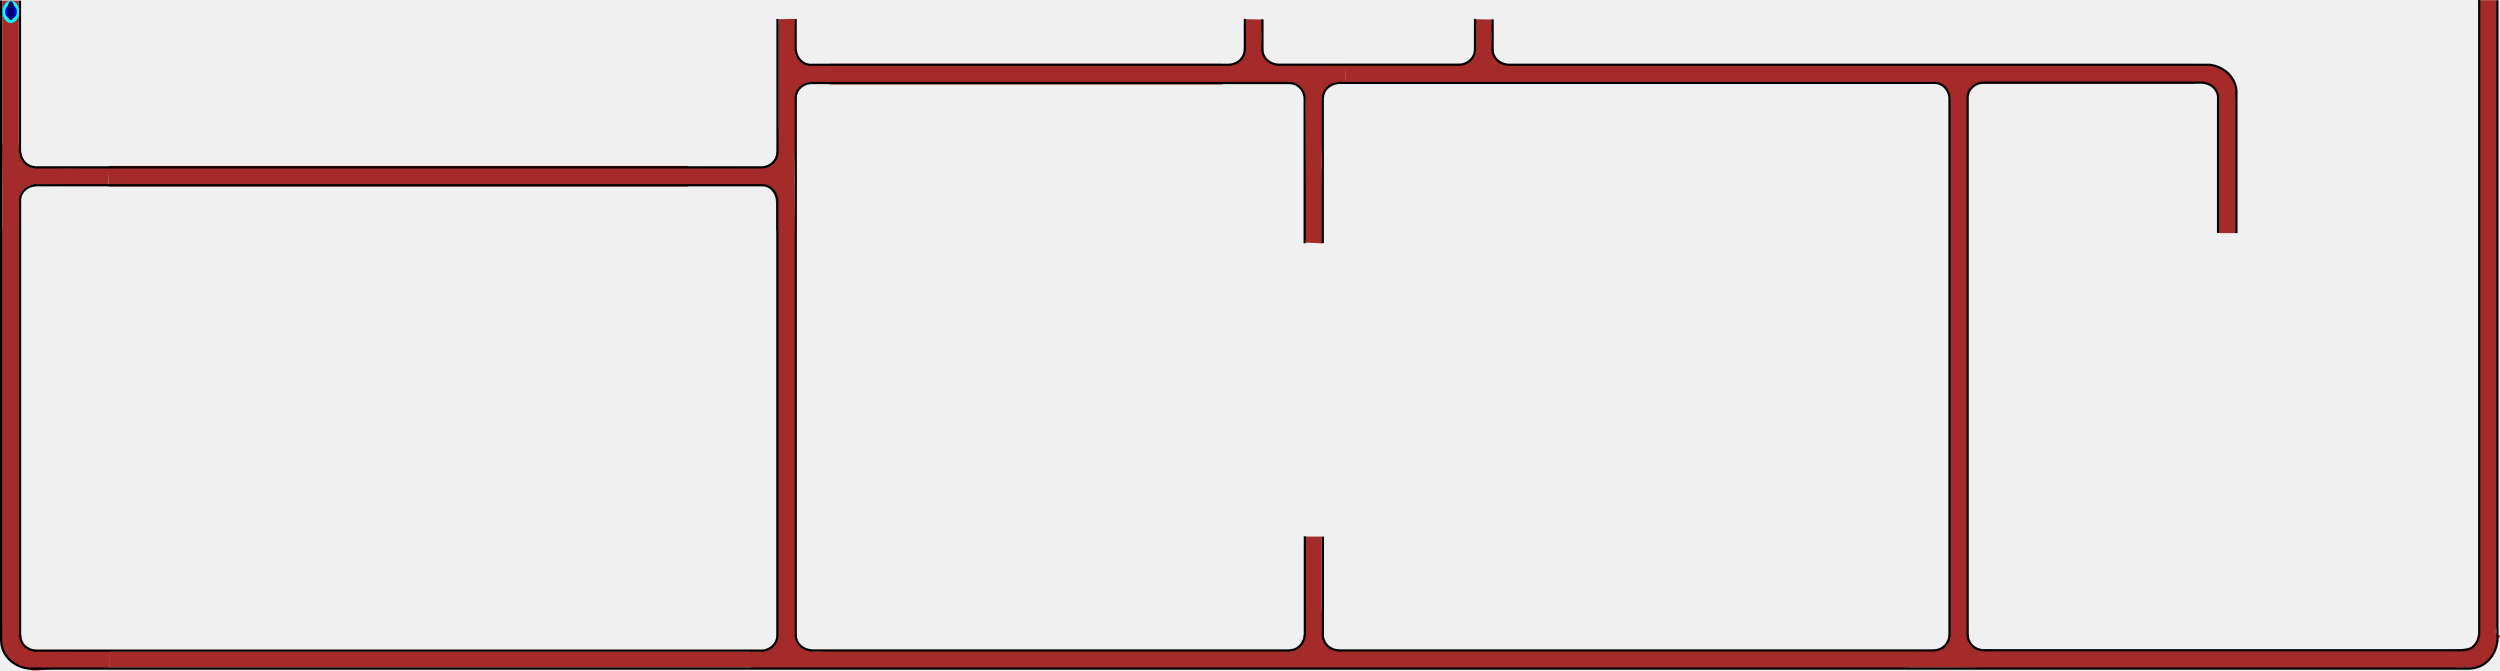
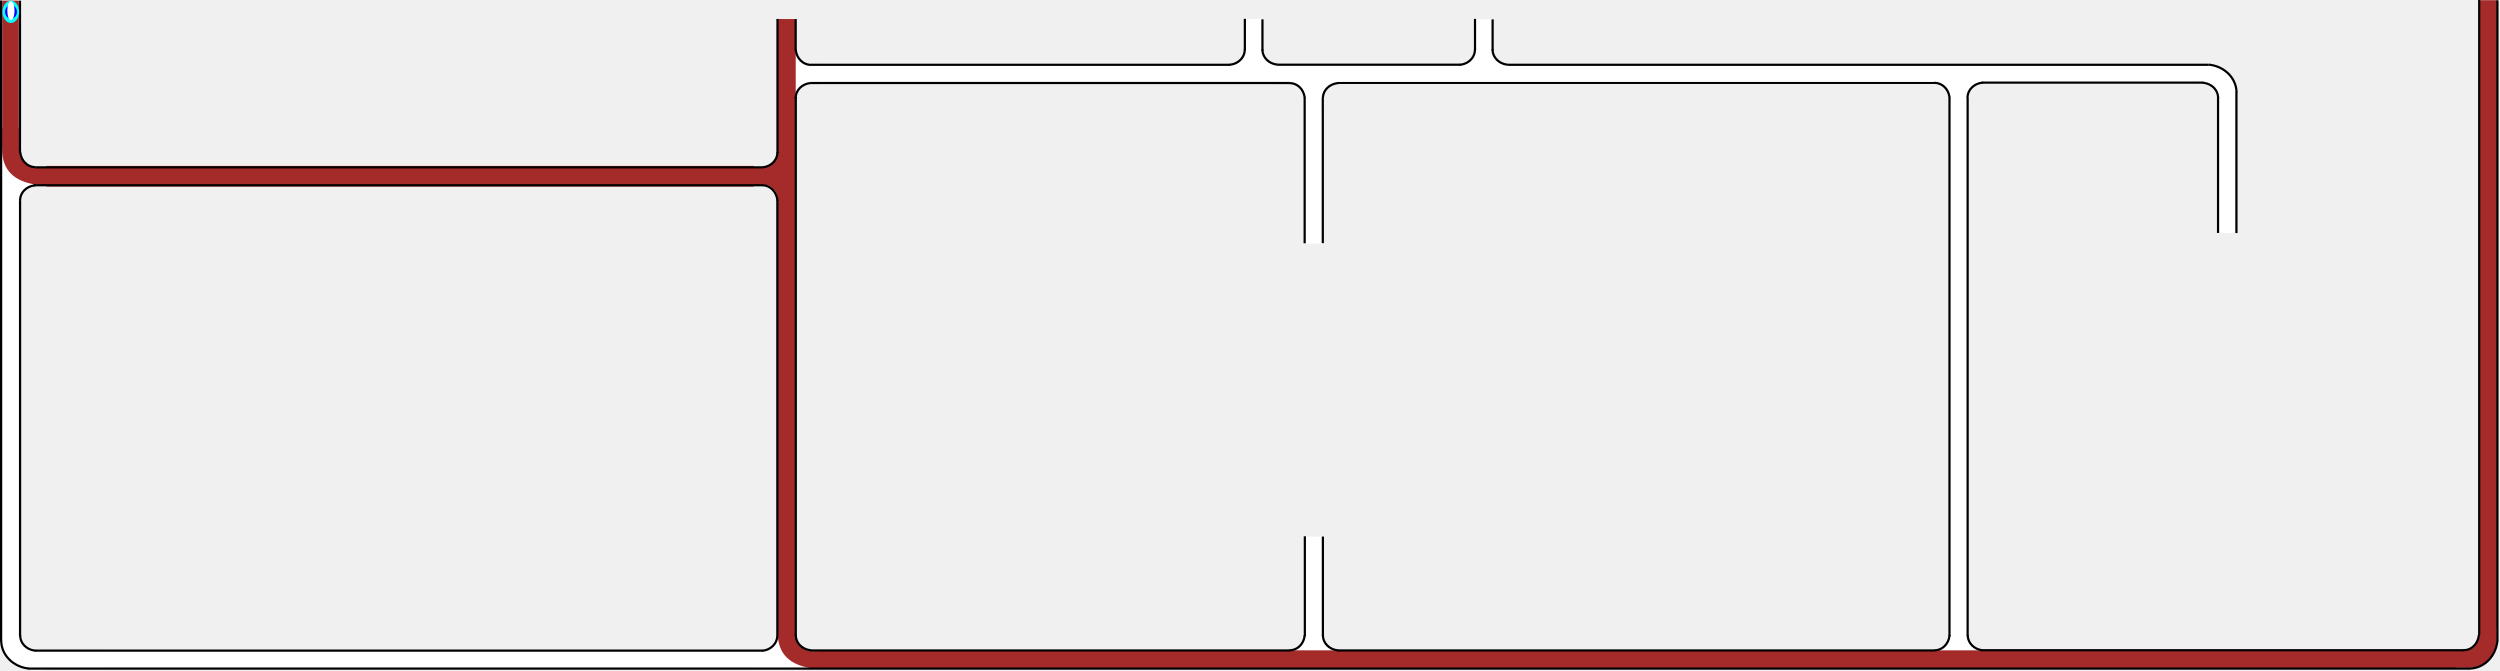
<svg xmlns="http://www.w3.org/2000/svg" xmlns:xlink="http://www.w3.org/1999/xlink" width="892.503" height="239.338" xml:lang="fr" viewBox="0 0 892.503 239.338" preserveAspectRatio="xMidYMid" version="1.1" id="svg1">
  <defs id="defs1">
    <clipPath clipPathUnits="userSpaceOnUse" id="clipPath6">
      <path id="path7" style="fill:#ff0000;fill-opacity:1;fill-rule:nonzero;stroke:none" d="M 3.805,0.008 V 38.086 c 0.004,-2.38e-4 0.008,9.8e-5 0.012,0 V 0.008 Z" />
    </clipPath>
  </defs>
-   <g id="g2-6" transform="translate(-9.1021809e-6,0.05148994)">
-     <path id="rect1-5-2-6-65-0-0" style="display:inline;fill:#a52a2a;fill-opacity:1;stroke-width:4.617;stroke-linejoin:round;stroke-dasharray:none;paint-order:stroke fill markers" d="m 792.202,35.318 h 5.956 v 47.841 h -5.956 z" />
+   <g id="g2-0" transform="translate(-9.1021809e-6,0.05148994)">
+     <path id="use1-7-5-1-2-3" style="display:inline;fill:#ffffff;fill-opacity:1;stroke-width:0.827;stroke-linejoin:round;paint-order:stroke fill markers" d="m 276.013,230.614 c -0.725,0.736 -1.771,1.345 -2.368,1.485 -0.712,0.166 -2.3,0.194 -3.02,0.325 -1.209,0.22 -3.099,-0.026 -3.099,-0.026 l 0.113,2.859 -0.275,3.245 16.023,-0.126 14.715,-0.016 0.032,-2.981 0.103,-2.884 c -2.037,-0.515 -6.74,-0.031 -9.386,-0.176 -0.327,-0.018 -1.897,-0.598 -2.189,-0.747 -0.282,-0.144 -1.133,-0.551 -1.385,-0.764 -0.31,-0.261 -0.951,-2.071 -1.206,-2.454 -0.299,-0.45 -0.264,-4.371 -0.294,-5.051 -5.132,0.061 -6.359,-0.459 -6.392,0.165 -0.146,2.773 -0.108,4.33 -0.136,4.878 -0.029,0.568 -0.151,1.164 -1.237,2.267 z" />
+     <path id="use1-7-5-1-2-7" style="display:inline;fill:#ffffff;fill-opacity:1;stroke-width:0.827;stroke-linejoin:round;paint-order:stroke fill markers" d="m 464.288,230.524 c -0.725,0.736 -1.771,1.345 -2.368,1.485 -0.712,0.166 -2.3,0.194 -3.02,0.325 -1.209,0.22 -3.099,-0.026 -3.099,-0.026 l 0.113,2.859 -0.275,3.245 16.023,-0.126 14.715,-0.016 0.032,-2.981 0.103,-2.884 c -2.037,-0.515 -6.74,-0.031 -9.386,-0.176 -0.327,-0.018 -1.897,-0.598 -2.189,-0.747 -0.282,-0.144 -1.133,-0.551 -1.385,-0.764 -0.31,-0.261 -0.951,-2.071 -1.206,-2.454 -0.299,-0.45 -0.264,-4.371 -0.294,-5.051 -5.132,0.061 -6.359,-0.459 -6.392,0.165 -0.146,2.773 -0.108,4.33 -0.136,4.878 -0.029,0.568 -0.151,1.164 -1.237,2.267 z" />
+     <path id="use1-7-3-8" style="display:inline;fill:#ffffff;stroke-width:0.827;stroke-linejoin:round;paint-order:stroke fill markers;fill-opacity:1" d="m 702.578,221.497 c -0.578,8.686 0.706,-3.937 -0.068,4.706 l 0.401,2.084 1.04,1.622 1.695,1.369 2.252,0.551 4.017,0.156 -0.113,2.859 0.206,3.618 -16.031,-0.173 -14.677,0.028 0.006,-3.35 -0.103,-2.884 c 2.042,-0.489 7.147,0.448 9.702,-0.268 0.316,-0.088 2.104,-0.7 2.395,-0.849 0.282,-0.144 1.277,-0.947 1.529,-1.16 0.31,-0.261 0.656,-1.194 0.91,-1.578 0.299,-0.45 0.12,-1.281 0.327,-1.93 -0.062,-8.553 0.042,3.754 -0.064,-4.799 l 0.042,-3.308 6.474,-0.072 z" />
+     <path id="rect1-5-2-6-6-3-8-4-9-9" style="display:inline;fill:#a52a2a;fill-opacity:1;stroke-width:16.985;stroke-linejoin:round;stroke-dasharray:none;paint-order:stroke fill markers" d="m 292.318,238.717 v -6.597 h 584.445 v 6.597 z" />
+     <path id="use1-7-3-8-6-6-2-5" style="display:inline;fill:#a52a2a;stroke-width:0.823;stroke-linejoin:round;paint-order:stroke fill markers" d="m 879.117,231.932 2.229,-0.171 c 2.43,-0.187 3.893,-3.456 3.881,-5.704 l -0.021,-3.836 c 4.945,0.194 6.713,-0.264 6.45,0.183 -0.358,0.611 -0.364,1.888 -0.286,3.61 0.34,7.562 -3.277,12.78 -11.655,12.34 -1.445,-0.076 -4.213,0.031 -8.61,-0.025 l 0.017,-6.135 c 0.145,-0.002 6.634,-0.163 7.966,-0.045 z" />
+     <path id="rect1-5-2-6-65-0-8" style="display:inline;fill:#ffffff;fill-opacity:1;stroke-width:4.453;stroke-linejoin:round;stroke-dasharray:none;paint-order:stroke fill markers" d="m 472.338,86.903 h -6.331 V 45.037 h 6.331 z" />
+     <path id="use1-7-5-7-1" style="display:inline;fill:#ffffff;fill-opacity:1;stroke-width:0.837;stroke-linejoin:round;paint-order:stroke fill markers" d="m 465.374,33.221 c 0,0 -0.782,-1.156 -1.24,-1.682 -0.394,-0.453 -0.783,-0.934 -1.292,-1.26 -0.625,-0.401 -1.349,-0.677 -2.085,-0.808 -1.236,-0.22 -3.768,0.066 -3.768,0.066 l 0.116,-2.859 -0.211,-3.618 16.389,0.173 15.005,-0.028 -0.006,3.35 0.105,2.884 c -2.087,0.489 -8.372,-0.465 -10.984,0.251 -0.323,0.088 -1.729,0.193 -2.027,0.342 -0.288,0.144 -1.285,1.029 -1.543,1.242 -0.316,0.261 -0.738,1.007 -0.999,1.39 -0.306,0.45 -0.742,0.976 -0.772,1.656 -1.787,39.803 -2.044,-50.93 -0.027,11.4 l -6.285,0.103 c 0.88,-6.896 0.565,7.913 0.108,-11.205 -0.056,-2.328 0.082,-0.631 -0.484,-1.398 z" />
+     <path id="rect1-5-2-6-65" style="display:inline;fill:#ffffff;fill-opacity:1;stroke-width:9.458;stroke-linejoin:round;stroke-dasharray:none;paint-order:stroke fill markers" d="m 454.45,22.722 v 7.385 H 292.551 v -7.385 z" />
+     <path id="use1-7-5-7" style="display:inline;fill:#ffffff;stroke-width:0.827;stroke-linejoin:round;paint-order:stroke fill markers;fill-opacity:1" d="m 444.076,19.399 c 0,0 -0.765,1.156 -1.213,1.682 -0.386,0.453 -0.766,0.934 -1.264,1.26 -0.611,0.401 -1.32,0.677 -2.039,0.808 -1.209,0.22 -3.685,-0.066 -3.685,-0.066 l 0.113,2.859 -0.206,3.618 16.031,-0.173 14.677,0.028 -0.006,-3.35 0.103,-2.884 c -2.042,-0.489 -8.189,0.465 -10.744,-0.251 -0.316,-0.088 -1.691,-0.193 -1.983,-0.342 -0.282,-0.144 -1.257,-1.029 -1.51,-1.242 -0.31,-0.261 -0.722,-1.007 -0.977,-1.39 -0.299,-0.45 -0.725,-0.976 -0.755,-1.656 -1.748,-39.803 -1.999,50.93 -0.026,-11.4 l -6.148,-0.103 c 0.861,6.896 0.553,-7.913 0.105,11.205 -0.054,2.328 0.08,0.631 -0.473,1.398 z" />
+     <path id="rect1-5-2-6-65-0-8-3" style="display:inline;fill:#ffffff;fill-opacity:1;stroke-width:1.314;stroke-linejoin:round;stroke-dasharray:none;paint-order:stroke fill markers" d="M 450.727,10.389 H 444.396 V 6.744 h 6.331 z" />
+     <path id="use1-7-5-1-2" style="display:inline;fill:#a52a2a;stroke-width:0.827;stroke-linejoin:round;paint-order:stroke fill markers;fill-opacity:1" d="m 276.007,67.35 c 0.736,0.725 1.345,1.771 1.485,2.368 0.166,0.712 0.194,2.3 0.325,3.02 0.22,1.209 -0.026,3.099 -0.026,3.099 l 2.859,-0.113 3.245,0.275 -0.126,-16.023 -0.016,-14.715 -2.981,-0.032 -2.884,-0.103 c -0.515,2.037 -0.031,6.74 -0.176,9.386 -0.018,0.327 -0.598,1.897 -0.747,2.189 -0.144,0.282 -0.551,1.133 -0.764,1.385 -0.261,0.31 -2.071,0.951 -2.454,1.206 -0.45,0.299 -4.371,0.264 -5.051,0.294 0.061,5.132 -0.459,6.359 0.165,6.392 2.773,0.146 4.33,0.108 4.878,0.136 0.568,0.029 1.164,0.151 2.267,1.237 z" />
+     <path id="use1-7-5-1-2-2" style="display:inline;fill:#ffffff;stroke-width:0.827;stroke-linejoin:round;paint-order:stroke fill markers;fill-opacity:1" d="m 285.797,21.622 c -0.736,-0.725 -1.345,-1.771 -1.485,-2.368 -0.166,-0.712 -0.194,-2.3 -0.325,-3.02 -0.22,-1.209 0.026,-3.099 0.026,-3.099 l -2.859,0.113 -3.245,-0.275 0.126,16.023 0.016,14.715 2.981,0.032 2.884,0.103 c 0.515,-2.037 0.031,-6.74 0.176,-9.386 0.018,-0.327 0.598,-1.897 0.747,-2.189 0.144,-0.282 0.551,-1.133 0.764,-1.385 0.261,-0.31 2.071,-0.951 2.454,-1.206 0.45,-0.299 4.371,-0.264 5.051,-0.294 -0.061,-5.132 0.459,-6.359 -0.165,-6.392 -2.773,-0.146 -4.33,-0.108 -4.878,-0.136 -0.568,-0.029 -1.164,-0.151 -2.267,-1.237 z" />
+     <path id="use1-7-3-8-6-6" style="display:inline;fill:#a52a2a;stroke-width:0.823;stroke-linejoin:round;paint-order:stroke fill markers" d="m 284.099,226.31 0.307,1.962 c 0.377,2.408 3.32,4.16 5.568,4.148 l 3.836,-0.021 c -0.194,4.945 0.264,6.713 -0.183,6.45 -0.611,-0.358 -1.904,-0.038 -3.61,-0.286 -6.261,-0.914 -11.875,-3.669 -12.34,-11.655 -0.084,-1.444 -0.031,-4.213 0.025,-8.61 l 6.135,0.017 c 0.002,0.145 0.163,6.634 0.045,7.966 z" />
+     <path id="use1" style="display:inline;fill:#ffffff;fill-opacity:1;stroke-width:0.641;stroke-linejoin:round;paint-order:stroke fill markers" d="m 23.932,60.268 -12.265,-0.197 -1.331,-0.305 -1.11,-0.831 -0.996,-0.949 -0.653,-1.159 -0.382,-1.112 -0.338,-1.185 -0.208,-2.775 -2.708,0.114 -3.256,-0.264 0.104,16.031 -0.017,14.677 2.815,0.107 3.712,-0.06 c 0.293,-2.042 -0.554,-6.783 -0.125,-9.338 0.053,-0.316 -0.26,-1.537 -0.17,-1.828 0.087,-0.282 0.293,-1.648 0.421,-1.901 0.157,-0.31 0.681,-1.112 0.911,-1.367 0.269,-0.299 0.88,-0.795 1.269,-1.002 0.373,-0.198 0.808,-0.468 1.316,-0.561 l 1.599,-0.327 11.183,0.23 15.011,0.108 0.195,-6.27 z" />
+     <path id="use1-7-3-8-6" style="display:inline;fill:#a52a2a;stroke-width:0.823;stroke-linejoin:round;paint-order:stroke fill markers" d="m 7.203,53.648 0.307,1.962 c 0.377,2.408 3.32,4.16 5.568,4.148 l 3.836,-0.021 c -0.194,4.945 0.264,6.713 -0.183,6.45 -0.611,-0.358 -1.904,-0.038 -3.61,-0.286 -6.261,-0.914 -11.875,-3.669 -12.34,-11.655 -0.084,-1.444 -0.031,-4.213 0.025,-8.61 l 6.135,0.017 c 0.002,0.145 0.163,6.634 0.045,7.966 z" />
+     <path id="rect1-5-2-6-65-0-0" style="display:inline;fill:#ffffff;fill-opacity:1;stroke-width:4.617;stroke-linejoin:round;stroke-dasharray:none;paint-order:stroke fill markers" d="m 792.202,35.318 h 5.956 v 47.841 h -5.956 z" />
    <path id="rect1-5-2-6-6-9" style="display:inline;fill:#a52a2a;fill-opacity:1;stroke-width:10.515;stroke-linejoin:round;stroke-dasharray:none;paint-order:stroke fill markers" d="m 891.685,223.979 h -6.597 V 0.021 h 6.597 z" />
-     <path id="rect1-5-2-6-6-3-8-4-9-9" style="display:inline;fill:#a52a2a;fill-opacity:1;stroke-width:9.032;stroke-linejoin:round;stroke-dasharray:none;paint-order:stroke fill markers" d="m 711.507,238.717 v -6.597 h 165.256 v 6.597 z" />
-     <path id="use1-0-7-0" style="display:inline;fill:#a52a2a;stroke-width:0.736;stroke-linejoin:round;paint-order:stroke fill markers" d="m 891.575,228.479 -0.106,1.38 -0.402,1.397 -0.635,1.439 -0.68,1.412 -0.845,1.148 -1.196,1.187 -1.266,0.872 -1.26,0.649 -1.443,0.405 -7.386,-0.042 -0.024,-3.086 0.031,-3.22 6.198,-0.985 1.352,-1.135 0.937,-1.928 c 0.74,-9.382 0.319,5.18 0.26,-4.22 l 6.399,-0.136 c -2.053,5.004 2.968,1.37 0.065,4.864 z" />
-     <path id="rect1-5-2-6-6-3-8-4-9" style="display:inline;fill:#a52a2a;fill-opacity:1;stroke-width:9.538;stroke-linejoin:round;stroke-dasharray:none;paint-order:stroke fill markers" d="m 695.922,35.22 h 6.597 V 219.517 h -6.597 z" />
-     <path id="rect1-5-2-6-6-3-8-4" style="display:inline;fill:#a52a2a;fill-opacity:1;stroke-width:9.946;stroke-linejoin:round;stroke-dasharray:none;paint-order:stroke fill markers" d="m 681.621,232.166 v 6.597 H 481.251 v -6.597 z" />
-     <path id="use1-7-3-8" style="display:inline;fill:#a52a2a;stroke-width:0.827;stroke-linejoin:round;paint-order:stroke fill markers" d="m 702.578,221.497 c -0.578,8.686 0.706,-3.937 -0.068,4.706 l 0.401,2.084 1.04,1.622 1.695,1.369 2.252,0.551 4.017,0.156 -0.113,2.859 0.206,3.618 -16.031,-0.173 -14.677,0.028 0.006,-3.35 -0.103,-2.884 c 2.042,-0.489 7.147,0.448 9.702,-0.268 0.316,-0.088 2.104,-0.7 2.395,-0.849 0.282,-0.144 1.277,-0.947 1.529,-1.16 0.31,-0.261 0.656,-1.194 0.91,-1.578 0.299,-0.45 0.12,-1.281 0.327,-1.93 -0.062,-8.553 0.042,3.754 -0.064,-4.799 l 0.042,-3.308 6.474,-0.072 z" />
-     <path id="rect1-5-2-6-6-3-8" style="display:inline;fill:#a52a2a;fill-opacity:1;stroke-width:8.73;stroke-linejoin:round;stroke-dasharray:none;paint-order:stroke fill markers" d="m 451.975,232.066 v 6.597 H 297.602 v -6.597 z" />
-     <path id="use1-7-5-7" style="display:inline;fill:#a52a2a;stroke-width:0.827;stroke-linejoin:round;paint-order:stroke fill markers" d="m 444.076,19.399 c 0,0 -0.765,1.156 -1.213,1.682 -0.386,0.453 -0.766,0.934 -1.264,1.26 -0.611,0.401 -1.32,0.677 -2.039,0.808 -1.209,0.22 -3.685,-0.066 -3.685,-0.066 l 0.113,2.859 -0.206,3.618 16.031,-0.173 14.677,0.028 -0.006,-3.35 0.103,-2.884 c -2.042,-0.489 -8.189,0.465 -10.744,-0.251 -0.316,-0.088 -1.691,-0.193 -1.983,-0.342 -0.282,-0.144 -1.257,-1.029 -1.51,-1.242 -0.31,-0.261 -0.722,-1.007 -0.977,-1.39 -0.299,-0.45 -0.725,-0.976 -0.755,-1.656 -1.748,-39.803 -1.999,50.93 -0.026,-11.4 l -6.148,-0.103 c 0.861,6.896 0.553,-7.913 0.105,11.205 -0.054,2.328 0.08,0.631 -0.473,1.398 z" />
-     <path id="rect1-5-2-6-9" style="display:inline;fill:#a52a2a;fill-opacity:1;stroke-width:3.422;stroke-linejoin:round;stroke-dasharray:none;paint-order:stroke fill markers" d="m 466.116,191.505 h 5.751 v 27.209 h -5.751 z" />
-     <path id="rect1-5-2-6-6-3" style="display:inline;fill:#a52a2a;fill-opacity:1;stroke-width:8.387;stroke-linejoin:round;stroke-dasharray:none;paint-order:stroke fill markers" d="M 284.112,224.511 H 277.515 V 82.009 h 6.597 z" />
-     <path id="use1-7-3" style="display:inline;fill:#a52a2a;stroke-width:0.827;stroke-linejoin:round;paint-order:stroke fill markers" d="m 472.373,221.806 c -0.578,8.686 0.706,-3.937 -0.068,4.706 l 0.401,2.084 1.04,1.622 1.695,1.369 2.252,0.551 4.017,0.156 -0.113,2.859 0.206,3.618 -16.031,-0.173 -14.677,0.028 0.006,-3.35 L 451,232.39 c 2.042,-0.489 7.147,0.448 9.702,-0.268 0.316,-0.088 2.104,-0.7 2.395,-0.849 0.282,-0.144 1.277,-0.947 1.529,-1.16 0.31,-0.261 0.656,-1.194 0.91,-1.578 0.299,-0.45 0.12,-1.281 0.327,-1.93 -0.062,-8.553 0.042,3.754 -0.064,-4.799 l 0.042,-3.308 6.474,-0.072 z" />
-     <path id="use1-7-5-1" style="display:inline;fill:#a52a2a;stroke-width:0.827;stroke-linejoin:round;paint-order:stroke fill markers" d="m 276.772,229.095 c 0,0 -0.832,1.05 -1.28,1.576 -0.386,0.453 -1.398,0.603 -1.895,0.929 -0.611,0.401 -1.32,0.677 -2.039,0.808 -1.209,0.22 -3.685,-0.066 -3.685,-0.066 l 0.113,2.859 -0.206,3.618 16.031,-0.173 14.677,0.028 -0.006,-3.35 0.103,-2.884 c -2.042,-0.489 -6.831,0.54 -9.386,-0.176 -0.316,-0.088 -1.897,-0.598 -2.189,-0.747 -0.282,-0.144 -1.133,-0.551 -1.385,-0.764 -0.31,-0.261 -0.872,-1.214 -1.127,-1.597 -0.299,-0.45 -0.344,-5.227 -0.373,-5.907 l -6.624,-0.13 c 0.861,6.896 0.321,-14.928 -0.127,4.19 -0.054,2.328 -0.049,1.021 -0.602,1.787 z" />
-     <path id="rect1-5-2-6-0" style="display:inline;fill:#a52a2a;fill-opacity:1;stroke-width:9.918;stroke-linejoin:round;stroke-dasharray:none;paint-order:stroke fill markers" d="m 268.856,232.553 v 5.725 H 39.206 v -5.725 z" />
-     <path id="use1-0-7" style="display:inline;fill:#a52a2a;stroke-width:0.736;stroke-linejoin:round;paint-order:stroke fill markers" d="m 21.442,238.563 c -1.983,-0.138 -11.34,1.765 -10.874,0.065 l -1.38,-0.106 -1.397,-0.402 -1.439,-0.635 -1.412,-0.68 -1.148,-0.845 -1.187,-1.196 -0.872,-1.266 -0.649,-1.26 -0.405,-1.443 0.042,-7.386 3.086,-0.024 3.22,0.031 0.985,6.198 1.135,1.352 1.928,0.937 9.999,0.513 18.189,-0.113 -0.053,6.119 z" />
-     <path id="use1-7-9" style="display:inline;fill:#a52a2a;stroke-width:0.827;stroke-linejoin:round;paint-order:stroke fill markers" d="m 702.372,35.543 0.796,-2.833 1.263,-1.749 2.044,-1.182 4.236,-0.302 -0.113,-2.859 L 710.805,23 l -16.031,0.173 -14.677,-0.028 0.006,3.35 -0.103,2.884 c 2.042,0.489 6.729,-0.664 9.283,0.052 0.316,0.088 2.669,0.037 2.96,0.186 0.282,0.144 1.706,0.948 1.958,1.162 0.31,0.261 1.277,1.703 1.532,2.087 0.299,0.45 0.512,2.226 0.718,2.875 z" />
-     <path id="rect1-5-2-6-65-0" style="display:inline;fill:#a52a2a;fill-opacity:1;stroke-width:12.707;stroke-linejoin:round;stroke-dasharray:none;paint-order:stroke fill markers" d="m 783.651,22.776 v 7.115 H 480.362 v -7.115 z" />
-     <path id="use1-0" style="display:inline;fill:#a52a2a;stroke-width:0.736;stroke-linejoin:round;paint-order:stroke fill markers" d="m 787.708,22.91 2.395,0.363 1.798,0.504 1.845,0.934 1.717,1.399 c 0.899,0.57 0.748,1.154 1.525,1.873 0.694,0.721 0.523,1.394 1.043,2.24 0.266,0.775 0.008,1.666 0.247,2.449 l 0.294,3.18 c -0.355,-0.445 -5.888,0.424 -6.665,-0.202 l -0.397,-2.837 -1.721,-1.92 -2.234,-1.367 -4.909,-0.099 0.098,-6.502 z" />
-     <path id="use1-7-5" style="display:inline;fill:#a52a2a;stroke-width:0.827;stroke-linejoin:round;paint-order:stroke fill markers" d="m 526.243,19.416 c 0,0 -0.765,1.156 -1.213,1.682 -0.386,0.453 -0.766,0.934 -1.264,1.26 -0.611,0.401 -1.32,0.677 -2.039,0.808 -1.209,0.22 -3.685,-0.066 -3.685,-0.066 l 0.113,2.859 -0.206,3.618 16.031,-0.173 14.677,0.028 -0.006,-3.35 0.103,-2.884 c -2.042,-0.489 -8.189,0.465 -10.744,-0.251 -0.316,-0.088 -1.691,-0.193 -1.983,-0.342 -0.282,-0.144 -1.257,-1.029 -1.51,-1.242 -0.31,-0.261 -0.722,-1.007 -0.977,-1.39 -0.299,-0.45 -0.725,-0.976 -0.755,-1.656 -1.748,-39.803 -1.999,50.93 -0.026,-11.4 l -6.148,-0.103 c 0.861,6.896 0.553,-7.913 0.105,11.205 -0.054,2.328 0.08,0.631 -0.473,1.398 z" />
-     <path id="use1-7" style="display:inline;fill:#a52a2a;stroke-width:0.827;stroke-linejoin:round;paint-order:stroke fill markers" d="m 471.933,61.862 c -0.578,-8.686 0.993,-17.489 0.219,-26.132 l 0.478,-2.289 0.885,-1.881 1.264,-1.26 2.039,-0.808 3.685,0.066 -0.113,-2.859 0.206,-3.618 -16.031,0.173 -14.677,-0.028 0.006,3.35 -0.103,2.884 c 2.042,0.489 6.729,-0.664 9.283,0.052 0.316,0.088 2.669,0.037 2.96,0.186 0.282,0.144 1.706,0.948 1.958,1.162 0.31,0.261 1.277,1.703 1.532,2.087 0.299,0.45 0.512,2.226 0.718,2.875 -0.062,8.553 -0.203,17.106 -0.309,25.659 l -0.108,25.043 6.27,0.326 z" />
-     <path id="rect1-5-2-6-65" style="display:inline;fill:#a52a2a;fill-opacity:1;stroke-width:8.801;stroke-linejoin:round;stroke-dasharray:none;paint-order:stroke fill markers" d="m 436.347,22.722 v 7.385 H 296.166 v -7.385 z" />
-     <path id="use1-2" style="display:inline;fill:#a52a2a;stroke-width:0.736;stroke-linejoin:round;paint-order:stroke fill markers" d="m 261.284,66.012 10.911,0.014 1.348,0.355 1.319,0.787 0.899,1.125 0.689,1.173 0.375,1.155 0.2,1.333 0.055,10.329 3.341,0.043 3.377,0.02 -0.158,-19.287 0.592,-30.196 0.697,-1.107 0.893,-1.003 1.393,-0.824 1.756,-0.599 7.549,-0.073 -0.015,-2.547 -0.094,-3.502 -7.244,0.07 -1.976,-0.519 -1.363,-0.977 -1.074,-1.59 -0.664,-1.417 -0.397,-12.082 -2.862,0.05 -2.848,0.079 c -0.295,2.68 0.074,43.891 -0.357,47.244 -0.053,0.414 -0.443,0.869 -0.533,1.252 -0.087,0.37 -0.328,0.917 -0.457,1.249 -0.157,0.406 -0.589,0.688 -0.82,1.022 -0.271,0.392 -0.62,0.727 -1.011,0.998 -0.376,0.26 -0.581,0.533 -1.092,0.656 l -1.309,0.398 -11.097,-0.114 -15.85,0.036 0.063,6.43 z" />
-     <path id="rect1-5-2-6" style="display:inline;fill:#a52a2a;fill-opacity:1;stroke-width:10.693;stroke-linejoin:round;stroke-dasharray:none;paint-order:stroke fill markers" d="m 245.706,59.175 v 7.385 H 38.796 V 59.175 Z" />
-     <path id="rect1-5-2-6-6" style="display:inline;fill:#a52a2a;fill-opacity:1;stroke-width:8.387;stroke-linejoin:round;stroke-dasharray:none;paint-order:stroke fill markers" d="M 7.327,224.131 H 0.73 V 81.629 H 7.327 Z" />
-     <path id="use1" style="display:inline;fill:#a52a2a;stroke-width:0.641;stroke-linejoin:round;paint-order:stroke fill markers" d="M 23.962,59.979 11.697,59.782 10.366,59.476 9.256,58.645 8.26,57.696 7.607,56.536 7.225,55.425 6.887,54.24 6.679,51.466 l -2.708,0.114 -3.256,-0.264 0.104,16.031 -0.017,14.677 2.815,0.107 3.712,-0.06 c 0.293,-2.042 -0.554,-6.783 -0.125,-9.338 0.053,-0.316 -0.26,-1.537 -0.17,-1.828 0.087,-0.282 0.293,-1.648 0.421,-1.901 0.157,-0.31 0.681,-1.112 0.911,-1.367 0.269,-0.299 0.88,-0.795 1.269,-1.002 0.373,-0.198 0.808,-0.468 1.316,-0.561 l 1.599,-0.327 11.183,0.23 15.011,0.108 0.195,-6.27 z" />
+     <path id="rect1-5-2-6-6-3-8-4-9" style="display:inline;fill:#ffffff;fill-opacity:1;stroke-width:9.538;stroke-linejoin:round;stroke-dasharray:none;paint-order:stroke fill markers" d="m 695.922,35.22 h 6.597 V 219.517 h -6.597 z" />
+     <path id="rect1-5-2-6-9" style="display:inline;fill:#ffffff;fill-opacity:1;stroke-width:3.706;stroke-linejoin:round;stroke-dasharray:none;paint-order:stroke fill markers" d="m 466.116,191.505 h 5.751 v 31.921 h -5.751 z" />
+     <path id="rect1-5-2-6-6-3" style="display:inline;fill:#a52a2a;fill-opacity:1;stroke-width:10.237;stroke-linejoin:round;stroke-dasharray:none;paint-order:stroke fill markers" d="m 284.076,219.039 h -6.597 V 6.742 h 6.597 z" />
+     <path id="rect1-5-2-6-0" style="display:inline;fill:#ffffff;fill-opacity:1;stroke-width:9.918;stroke-linejoin:round;stroke-dasharray:none;paint-order:stroke fill markers" d="m 268.856,232.553 v 5.725 H 39.206 v -5.725 z" />
+     <path id="use1-0-7" style="display:inline;fill:#ffffff;stroke-width:0.736;stroke-linejoin:round;paint-order:stroke fill markers;fill-opacity:1" d="m 21.442,238.563 c -1.983,-0.138 -11.34,1.765 -10.874,0.065 l -1.38,-0.106 -1.397,-0.402 -1.439,-0.635 -1.412,-0.68 -1.148,-0.845 -1.187,-1.196 -0.872,-1.266 -0.649,-1.26 -0.405,-1.443 0.042,-7.386 3.086,-0.024 3.22,0.031 0.985,6.198 1.135,1.352 1.928,0.937 9.999,0.513 18.189,-0.113 -0.053,6.119 z" />
+     <path id="use1-7-9" style="display:inline;fill:#ffffff;stroke-width:0.827;stroke-linejoin:round;paint-order:stroke fill markers;fill-opacity:1" d="m 702.372,35.543 0.796,-2.833 1.263,-1.749 2.044,-1.182 4.236,-0.302 -0.113,-2.859 L 710.805,23 l -16.031,0.173 -14.677,-0.028 0.006,3.35 -0.103,2.884 c 2.042,0.489 6.729,-0.664 9.283,0.052 0.316,0.088 2.669,0.037 2.96,0.186 0.282,0.144 1.706,0.948 1.958,1.162 0.31,0.261 1.277,1.703 1.532,2.087 0.299,0.45 0.512,2.226 0.718,2.875 z" />
+     <path id="rect1-5-2-6-65-0" style="display:inline;fill:#ffffff;fill-opacity:1;stroke-width:13.146;stroke-linejoin:round;stroke-dasharray:none;paint-order:stroke fill markers" d="m 783.651,22.776 v 7.115 H 459.047 v -7.115 z" />
+     <path id="use1-0" style="display:inline;fill:#ffffff;stroke-width:0.736;stroke-linejoin:round;paint-order:stroke fill markers;fill-opacity:1" d="m 787.708,22.91 2.395,0.363 1.798,0.504 1.845,0.934 1.717,1.399 c 0.899,0.57 0.748,1.154 1.525,1.873 0.694,0.721 0.523,1.394 1.043,2.24 0.266,0.775 0.008,1.666 0.247,2.449 l 0.294,3.18 c -0.355,-0.445 -5.888,0.424 -6.665,-0.202 l -0.397,-2.837 -1.721,-1.92 -2.234,-1.367 -4.909,-0.099 0.098,-6.502 z" />
+     <path id="use1-7-5" style="display:inline;fill:#ffffff;stroke-width:0.827;stroke-linejoin:round;paint-order:stroke fill markers;fill-opacity:1" d="m 526.243,19.416 c 0,0 -0.765,1.156 -1.213,1.682 -0.386,0.453 -0.766,0.934 -1.264,1.26 -0.611,0.401 -1.32,0.677 -2.039,0.808 -1.209,0.22 -3.685,-0.066 -3.685,-0.066 l 0.113,2.859 -0.206,3.618 16.031,-0.173 14.677,0.028 -0.006,-3.35 0.103,-2.884 c -2.042,-0.489 -8.189,0.465 -10.744,-0.251 -0.316,-0.088 -1.691,-0.193 -1.983,-0.342 -0.282,-0.144 -1.257,-1.029 -1.51,-1.242 -0.31,-0.261 -0.722,-1.007 -0.977,-1.39 -0.299,-0.45 -0.725,-0.976 -0.755,-1.656 -1.748,-39.803 -1.999,50.93 -0.026,-11.4 l -6.148,-0.103 c 0.861,6.896 0.553,-7.913 0.105,11.205 -0.054,2.328 0.08,0.631 -0.473,1.398 z" />
+     <path id="rect1-5-2-6" style="display:inline;fill:#a52a2a;fill-opacity:1;stroke-width:11.813;stroke-linejoin:round;stroke-dasharray:none;paint-order:stroke fill markers" d="m 269.122,59.175 v 7.385 H 16.559 V 59.175 Z" />
+     <path id="rect1-5-2-6-6" style="display:inline;fill:#ffffff;fill-opacity:1;stroke-width:8.387;stroke-linejoin:round;stroke-dasharray:none;paint-order:stroke fill markers" d="M 7.327,224.131 H 0.73 V 81.629 H 7.327 Z" />
    <rect style="fill:#a52a2a;stroke:none;stroke-width:0.493;stroke-linecap:round;stroke-linejoin:bevel;paint-order:markers stroke fill" id="rect1" width="5.905" height="51.831" x="0.807" y="0.171" rx="2.7755576e-17" ry="3.0185392e-17" />
    <path id="use2-3" style="display:inline;fill:#000000;fill-opacity:1;stroke-width:0.925;stroke-linejoin:round;stroke-dasharray:none;paint-order:stroke fill markers" d="M 7.527,54.193 H 6.737 V 0.193 h 0.79 z" />
    <path id="use2-3-5" style="display:inline;fill:#000000;fill-opacity:1;stroke-width:1.905;stroke-linejoin:round;stroke-dasharray:none;paint-order:stroke fill markers" d="M 0.79,228.842 H 0 V 0.116 h 0.79 z" />
    <path style="display:inline;fill:none;fill-rule:evenodd;stroke:#000000;stroke-width:0.79;stroke-linecap:square;stroke-dasharray:none;stroke-opacity:1" id="path1-5-5" transform="matrix(-0.9872153,0.1593923,0.1301843,0.9914898,0,0)" d="M -0.091,54.981 A 5.416,5.98 0 0 1 -4.477,60.852" />
    <path id="use3" style="display:inline;fill:#000000;fill-opacity:1;stroke:none;stroke-width:2.469;stroke-linejoin:round;stroke-dasharray:none;stroke-opacity:1;paint-order:stroke fill markers" d="M 11.954,65.683 V 66.473 H 272.108 v -0.79 z" />
    <path style="display:inline;fill:none;fill-rule:evenodd;stroke:#000000;stroke-width:0.79;stroke-linecap:square;stroke-dasharray:none;stroke-opacity:1" id="path1-5" transform="matrix(-0.1570757,-0.9875866,-0.9912338,0.1321198,0,0)" d="m -67.207,-1.638 a 5.455,5.872 0 0 1 -4.418,5.765" />
    <path id="use2-3-0" style="display:inline;fill:#000000;fill-opacity:1;stroke-width:1.58;stroke-linejoin:round;stroke-dasharray:none;paint-order:stroke fill markers" d="M 7.563,227.111 H 6.763 V 71.631 h 0.8 z" />
    <path id="use3-5" style="display:inline;fill:#000000;fill-opacity:1;stroke:none;stroke-width:2.466;stroke-linejoin:round;stroke-dasharray:none;stroke-opacity:1;paint-order:stroke fill markers" d="m 12.701,59.304 v 0.79 h 259.513 v -0.79 z" />
    <path id="rect1-5-2-6-2" style="display:inline;fill:#000000;fill-opacity:1;stroke:none;stroke-width:2.963;stroke-linejoin:round;stroke-dasharray:none;stroke-opacity:1;paint-order:stroke fill markers" d="m 277.912,71.283 h -0.79 V 226.93 h 0.79 z" />
    <path style="display:inline;fill:none;fill-rule:evenodd;stroke:#000000;stroke-width:0.787;stroke-linecap:square;stroke-dasharray:none;stroke-opacity:1" id="path1-5-5-9" transform="matrix(0.9874023,-0.15823,-0.1311486,-0.9913627,0,0)" d="m 265.86,-114.222 a 5.415,5.936 0 0 1 -4.385,5.827" />
    <path style="display:inline;fill:none;fill-opacity:1;fill-rule:evenodd;stroke:#000000;stroke-width:0.787;stroke-linecap:square;stroke-dasharray:none;stroke-opacity:1" id="path1-5-3" transform="matrix(0.15823,0.9874023,0.9913627,-0.1311486,0,0)" d="m 94.92,259.746 a 5.415,5.872 0 0 1 -4.385,5.764" />
    <path id="rect1-5-2-6-2-1" style="display:inline;fill:#000000;fill-opacity:1;stroke:none;stroke-width:3.295;stroke-linejoin:round;stroke-dasharray:none;stroke-opacity:1;paint-order:stroke fill markers" d="m 284.487,34.523 h -0.79 V 226.922 h 0.79 z" />
    <path id="rect1-5-2-6-2-2" style="display:inline;fill:#000000;fill-opacity:1;stroke:none;stroke-width:1.642;stroke-linejoin:round;stroke-dasharray:none;stroke-opacity:1;paint-order:stroke fill markers" d="m 277.959,6.712 h -0.79 V 54.527 h 0.79 z" />
    <path id="rect1-5-2-6-2-28" style="display:inline;fill:#000000;fill-opacity:1;stroke:none;stroke-width:0.792;stroke-linejoin:round;stroke-dasharray:none;stroke-opacity:1;paint-order:stroke fill markers" d="m 283.66,17.869 h 0.79 V 6.75 h -0.79 z" />
    <path style="display:inline;fill:none;fill-rule:evenodd;stroke:#000000;stroke-width:0.787;stroke-linecap:square;stroke-dasharray:none;stroke-opacity:1" id="path1-5-5-9-9" transform="matrix(-0.9874023,0.15823,0.1311486,0.9913627,0,0)" d="m -279.407,62.769 a 5.415,5.936 0 0 1 -4.385,5.827" />
    <path style="display:inline;fill:none;fill-opacity:1;fill-rule:evenodd;stroke:#000000;stroke-width:0.787;stroke-linecap:square;stroke-dasharray:none;stroke-opacity:1" id="path1-5-3-7" transform="matrix(-0.15823,-0.9874023,-0.9913627,0.1311486,0,0)" d="m -67.305,-280.846 a 5.415,5.872 0 0 1 -4.385,5.764" />
    <path id="rect1-5-2-6-2-1-3" style="display:inline;fill:#000000;fill-opacity:1;stroke:none;stroke-width:3.107;stroke-linejoin:round;stroke-dasharray:none;stroke-opacity:1;paint-order:stroke fill markers" d="m 460.425,29.983 v -0.79 H 289.366 v 0.79 z" />
    <path id="rect1-5-2-6-2-1-3-7" style="display:inline;fill:#000000;fill-opacity:1;stroke:none;stroke-width:2.905;stroke-linejoin:round;stroke-dasharray:none;stroke-opacity:1;paint-order:stroke fill markers" d="m 439.135,23.472 v -0.79 H 289.542 v 0.79 z" />
    <path style="display:inline;fill:none;fill-rule:evenodd;stroke:#000000;stroke-width:0.787;stroke-linecap:square;stroke-dasharray:none;stroke-opacity:1" id="path1-5-5-9-9-3" transform="matrix(-0.15823,-0.9874023,-0.9913627,0.1311486,0,0)" d="m -92.029,-466.829 a 5.415,5.936 0 0 1 -4.385,5.827" />
    <path style="display:inline;fill:none;fill-opacity:1;fill-rule:evenodd;stroke:#000000;stroke-width:0.787;stroke-linecap:square;stroke-dasharray:none;stroke-opacity:1" id="path1-5-3-7-6" transform="matrix(0.9874023,-0.15823,-0.1311486,-0.9913627,0,0)" d="m 457.356,-107.936 a 5.415,5.872 0 0 1 -4.385,5.764" />
    <path id="rect1-5-2-6-2-3" style="display:inline;fill:#000000;fill-opacity:1;stroke:none;stroke-width:1.711;stroke-linejoin:round;stroke-dasharray:none;stroke-opacity:1;paint-order:stroke fill markers" d="m 466.159,34.915 h -0.79 v 51.88 h 0.79 z" />
    <path id="rect1-5-2-6-2-15" style="display:inline;fill:#000000;fill-opacity:1;stroke:none;stroke-width:1.709;stroke-linejoin:round;stroke-dasharray:none;stroke-opacity:1;paint-order:stroke fill markers" d="m 472.635,35.005 h -0.79 v 51.748 h 0.79 z" />
    <path style="display:inline;fill:none;fill-rule:evenodd;stroke:#000000;stroke-width:0.787;stroke-linecap:square;stroke-dasharray:none;stroke-opacity:1" id="path1-5-5-9-9-3-4" transform="matrix(0.15823,0.9874023,0.9913627,-0.1311486,0,0)" d="m 91.276,511.442 a 5.415,5.936 0 0 1 -4.385,5.827" />
    <path id="rect1-5-2-6-2-28-0-8" style="display:inline;fill:#000000;fill-opacity:1;stroke:none;stroke-width:0.792;stroke-linejoin:round;stroke-dasharray:none;stroke-opacity:1;paint-order:stroke fill markers" d="M 526.976,6.688 H 526.186 V 17.807 h 0.79 z" />
    <path style="display:inline;fill:none;fill-rule:evenodd;stroke:#000000;stroke-width:0.787;stroke-linecap:square;stroke-dasharray:none;stroke-opacity:1" id="path1-5-5-9-9-3-4-4" transform="matrix(-0.15823,0.9874023,-0.9913627,-0.1311486,0,0)" d="m -47.75,-535.004 a 5.415,5.936 0 0 1 -4.385,5.827" />
    <path id="rect1-5-2-6-2-28-0-8-9" style="display:inline;fill:#000000;fill-opacity:1;stroke:none;stroke-width:0.792;stroke-linejoin:round;stroke-dasharray:none;stroke-opacity:1;paint-order:stroke fill markers" d="m 533.259,6.865 h -0.79 v 11.119 h 0.79 z" />
    <path id="rect1-5-2-6-2-1-3-7-8" style="display:inline;fill:#000000;fill-opacity:1;stroke:none;stroke-width:3.76;stroke-linejoin:round;stroke-dasharray:none;stroke-opacity:1;paint-order:stroke fill markers" d="M 788.543,23.472 V 22.681 H 538.325 v 0.791 z" />
    <path id="rect1-5-2-6-8" style="display:inline;fill:#000000;fill-opacity:1;stroke-width:0.804;stroke-linejoin:round;stroke-dasharray:none;paint-order:stroke fill markers" d="m 792.242,83.107 h -0.79 V 34.707 h 0.79 z" />
    <path id="use2-3-7" style="display:inline;fill:#000000;fill-opacity:1;stroke-width:0.974;stroke-linejoin:round;stroke-dasharray:none;paint-order:stroke fill markers" d="m 798.805,83.152 h -0.8 V 32.742 h 0.8 z" />
    <path style="display:inline;fill:none;fill-rule:evenodd;stroke:#000000;stroke-width:0.775;stroke-linecap:square;stroke-dasharray:none;stroke-opacity:1" id="path1" transform="matrix(0.1584656,-0.9873645,0.9913887,0.130952,0,0)" d="M 80.472,782.934 A 10.093,11.08 0 0 1 72.298,793.812" />
    <path style="display:inline;fill:none;fill-rule:evenodd;stroke:#000000;stroke-width:0.775;stroke-linecap:square;stroke-dasharray:none;stroke-opacity:1" id="path1-5-1" transform="matrix(0.1584633,-0.9873649,0.9913885,0.1309539,0,0)" d="m 73.785,781.822 a 5.408,5.936 0 0 1 -4.379,5.828" />
    <path id="rect1-5-2-6-2-1-3-7-8-2" style="display:inline;fill:#000000;fill-opacity:1;stroke:none;stroke-width:3.248;stroke-linejoin:round;stroke-dasharray:none;stroke-opacity:1;paint-order:stroke fill markers" d="M 690.685,29.927 V 29.209 H 477.623 v 0.718 z" />
    <path style="display:inline;fill:none;fill-rule:evenodd;stroke:#000000;stroke-width:0.787;stroke-linecap:square;stroke-dasharray:none;stroke-opacity:1" id="path1-5-5-9-9-3-49" transform="matrix(-0.15823,-0.9874023,-0.9913627,0.1311486,0,0)" d="m -122.061,-694.17 a 5.415,5.936 0 0 1 -4.385,5.827" />
    <path style="display:inline;fill:none;fill-opacity:1;fill-rule:evenodd;stroke:#000000;stroke-width:0.787;stroke-linecap:square;stroke-dasharray:none;stroke-opacity:1" id="path1-5-3-7-6-0" transform="matrix(0.9874023,-0.15823,-0.1311486,-0.9913627,0,0)" d="m 685.672,-144.295 a 5.415,5.872 0 0 1 -4.385,5.764" />
    <path id="rect1-5-2-6-2-3-9" style="display:inline;fill:#000000;fill-opacity:1;stroke:none;stroke-width:3.293;stroke-linejoin:round;stroke-dasharray:none;stroke-opacity:1;paint-order:stroke fill markers" d="m 696.367,34.834 h -0.79 V 227.021 h 0.79 z" />
    <path id="rect1-5-2-6-2-15-1" style="display:inline;fill:#000000;fill-opacity:1;stroke:none;stroke-width:3.291;stroke-linejoin:round;stroke-dasharray:none;stroke-opacity:1;paint-order:stroke fill markers" d="m 702.843,34.924 h -0.79 V 226.871 h 0.79 z" />
    <path id="rect1-5-2-6-2-15-1-1" style="display:inline;fill:#000000;fill-opacity:1;stroke:none;stroke-width:2.113;stroke-linejoin:round;stroke-dasharray:none;stroke-opacity:1;paint-order:stroke fill markers" d="M 786.557,29.839 V 29.048 H 707.519 v 0.791 z" />
    <path style="display:inline;fill:none;fill-rule:evenodd;stroke:#000000;stroke-width:0.775;stroke-linecap:square;stroke-dasharray:none;stroke-opacity:1" id="path1-3" transform="matrix(-0.1584656,0.9873645,-0.9913887,-0.130952,0,0)" d="m 235.321,-47.634 a 10.093,11.08 0 0 1 -8.174,10.878" />
    <path style="display:inline;fill:none;fill-rule:evenodd;stroke:#000000;stroke-width:0.775;stroke-linecap:square;stroke-dasharray:none;stroke-opacity:1" id="path1-5-1-6" transform="matrix(-0.1584633,0.9873649,-0.9913885,-0.1309539,0,0)" d="m 228.678,-48.959 a 5.408,5.936 0 0 1 -4.379,5.828" />
    <path id="use3-9" style="display:inline;fill:#000000;fill-opacity:1;stroke:none;stroke-width:2.468;stroke-linejoin:round;stroke-dasharray:none;stroke-opacity:1;paint-order:stroke fill markers" d="m 12.43,231.825 v 0.79 H 272.339 v -0.79 z" />
    <path id="use3-2" style="display:inline;fill:#000000;fill-opacity:1;stroke:none;stroke-width:4.52;stroke-linejoin:round;stroke-dasharray:none;stroke-opacity:1;paint-order:stroke fill markers" d="m 10.101,238.241 v 0.79 H 881.785 v -0.79 z" />
    <path style="display:inline;fill:none;fill-rule:evenodd;stroke:#000000;stroke-width:0.787;stroke-linecap:square;stroke-dasharray:none;stroke-opacity:1" id="path1-5-5-9-9-3-4-9" transform="matrix(0.15823,0.9874023,0.9913627,-0.1311486,0,0)" d="m 266.061,232.319 a 5.415,5.936 0 0 1 -4.385,5.827" />
    <path style="display:inline;fill:none;fill-rule:evenodd;stroke:#000000;stroke-width:0.787;stroke-linecap:square;stroke-dasharray:none;stroke-opacity:1" id="path1-5-5-9-9-3-4-4-3" transform="matrix(-0.15823,0.9874023,-0.9913627,-0.1311486,0,0)" d="m 192.206,-322.37 a 5.415,5.936 0 0 1 -4.385,5.827" />
    <path id="rect1-5-2-6-2-1-3-4" style="display:inline;fill:#000000;fill-opacity:1;stroke:none;stroke-width:3.107;stroke-linejoin:round;stroke-dasharray:none;stroke-opacity:1;paint-order:stroke fill markers" d="m 460.464,232.563 v -0.79 H 289.405 v 0.79 z" />
    <path style="display:inline;fill:none;fill-rule:evenodd;stroke:#000000;stroke-width:0.787;stroke-linecap:square;stroke-dasharray:none;stroke-opacity:1" id="path1-5-5-9-9-3-0" transform="matrix(-0.15823,0.9874023,-0.9913627,-0.1311486,0,0)" d="m 167.554,-508.269 a 5.415,5.936 0 0 1 -4.385,5.827" />
    <path style="display:inline;fill:none;fill-opacity:1;fill-rule:evenodd;stroke:#000000;stroke-width:0.787;stroke-linecap:square;stroke-dasharray:none;stroke-opacity:1" id="path1-5-3-7-6-4" transform="matrix(0.9874023,0.15823,-0.1311486,0.9913627,0,0)" d="m 491.684,150.577 a 5.415,5.872 0 0 1 -4.385,5.764" />
    <path id="rect1-5-2-6-2-3-4" style="display:inline;fill:#000000;fill-opacity:1;stroke:none;stroke-width:1.418;stroke-linejoin:round;stroke-dasharray:none;stroke-opacity:1;paint-order:stroke fill markers" d="m 466.226,227.056 h -0.79 v -35.644 h 0.79 z" />
    <path id="rect1-5-2-6-2-15-4" style="display:inline;fill:#000000;fill-opacity:1;stroke:none;stroke-width:1.411;stroke-linejoin:round;stroke-dasharray:none;stroke-opacity:1;paint-order:stroke fill markers" d="m 472.667,226.808 h -0.79 v -35.297 h 0.79 z" />
    <path style="display:inline;fill:none;fill-rule:evenodd;stroke:#000000;stroke-width:0.787;stroke-linecap:square;stroke-dasharray:none;stroke-opacity:1" id="path1-5-5-9-9-3-4-8" transform="matrix(0.15823,0.9874023,0.9913627,-0.1311486,0,0)" d="m 80.478,430.282 a 5.415,5.936 0 0 1 -4.385,5.827" />
    <path id="rect1-5-2-6-2-28-0-8-5" style="display:inline;fill:#000000;fill-opacity:1;stroke:none;stroke-width:0.792;stroke-linejoin:round;stroke-dasharray:none;stroke-opacity:1;paint-order:stroke fill markers" d="m 444.809,6.67 h -0.79 V 17.789 h 0.79 z" />
    <path style="display:inline;fill:none;fill-rule:evenodd;stroke:#000000;stroke-width:0.787;stroke-linecap:square;stroke-dasharray:none;stroke-opacity:1" id="path1-5-5-9-9-3-4-4-7" transform="matrix(-0.15823,0.9874023,-0.9913627,-0.1311486,0,0)" d="m -36.987,-453.839 a 5.415,5.936 0 0 1 -4.385,5.827" />
    <path id="rect1-5-2-6-2-28-0-8-9-4" style="display:inline;fill:#000000;fill-opacity:1;stroke:none;stroke-width:0.792;stroke-linejoin:round;stroke-dasharray:none;stroke-opacity:1;paint-order:stroke fill markers" d="m 451.092,6.848 h -0.79 V 17.967 h 0.79 z" />
    <path id="rect1-5-2-6-2-28-0-8-9-4-9" style="display:inline;fill:#000000;fill-opacity:1;stroke:none;stroke-width:1.92;stroke-linejoin:round;stroke-dasharray:none;stroke-opacity:1;paint-order:stroke fill markers" d="m 456.045,22.653 v 0.79 h 65.33 v -0.79 z" />
    <path style="display:inline;fill:none;fill-rule:evenodd;stroke:#000000;stroke-width:0.787;stroke-linecap:square;stroke-dasharray:none;stroke-opacity:1" id="path1-5-5-9-9-3-0-9" transform="matrix(-0.15823,0.9874023,-0.9913627,-0.1311486,0,0)" d="m 137.323,-735.654 a 5.415,5.936 0 0 1 -4.385,5.827" />
    <path style="display:inline;fill:none;fill-opacity:1;fill-rule:evenodd;stroke:#000000;stroke-width:0.787;stroke-linecap:square;stroke-dasharray:none;stroke-opacity:1" id="path1-5-3-7-6-4-6" transform="matrix(0.9874023,0.15823,-0.1311486,0.9913627,0,0)" d="m 719.987,114.151 a 5.415,5.872 0 0 1 -4.385,5.764" />
    <path id="rect1-5-2-6-2-1-3-4-3" style="display:inline;fill:#000000;fill-opacity:1;stroke:none;stroke-width:3.468;stroke-linejoin:round;stroke-dasharray:none;stroke-opacity:1;paint-order:stroke fill markers" d="M 690.597,232.557 V 231.767 H 477.467 v 0.79 z" />
    <path style="display:inline;fill:none;fill-rule:evenodd;stroke:#000000;stroke-width:0.775;stroke-linecap:square;stroke-dasharray:none;stroke-opacity:1" id="path1-3-9" transform="matrix(0.9873645,0.1584656,-0.130952,0.9913887,0,0)" d="m 914.212,84.975 a 10.093,11.08 0 0 1 -8.174,10.878" />
    <path style="display:inline;fill:none;fill-rule:evenodd;stroke:#000000;stroke-width:0.775;stroke-linecap:square;stroke-dasharray:none;stroke-opacity:1" id="path1-5-1-6-2" transform="matrix(0.9873649,0.1584633,-0.1309539,0.9913885,0,0)" d="m 907.372,83.914 a 5.408,5.936 0 0 1 -4.379,5.828" />
    <path id="rect1-5-2-6-2-1-3-4-3-5" style="display:inline;fill:#000000;fill-opacity:1;stroke:none;stroke-width:3.115;stroke-linejoin:round;stroke-dasharray:none;stroke-opacity:1;paint-order:stroke fill markers" d="m 879.739,232.477 v -0.79 H 707.699 v 0.79 z" />
    <path id="use2-3-5-7" style="display:inline;fill:#000000;fill-opacity:1;stroke-width:1.905;stroke-linejoin:round;stroke-dasharray:none;paint-order:stroke fill markers" d="m 891.978,228.947 h -0.79 V 0.095 h 0.79 z" />
    <path id="use2-3-5-8" style="display:inline;fill:#000000;fill-opacity:1;stroke-width:1.896;stroke-linejoin:round;stroke-dasharray:none;paint-order:stroke fill markers" d="M 885.472,226.67 H 884.683 V -0.103 h 0.79 z" />
  </g>
-   <path style="display:none;fill:none;stroke:#00eaff;stroke-width:1.828;stroke-linecap:square;stroke-linejoin:miter;stroke-dasharray:none;stroke-opacity:1" d="m 8.538,4.692 c 0.048,0.711 0.08,151.385 0.157,218.66 0.001,0.886 -0.395,4.785 0.75,5.542 0.249,0.165 0.597,0.752 1.089,1.148 0.712,0.573 1.545,0.924 2.127,0.921 89.444,-0.439 343.047,0.737 445.595,0.206 0.165,-8.6e-4 355.29,-0.077 420.179,-0.531 4.378,-0.031 5.162,-3.051 5.26,-4.979 0.045,-0.894 0.2,-224.864 0.239,-224.881" id="mypath" />
+   <path style="display:none;fill:none;stroke:#00eaff;stroke-width:1.828;stroke-linecap:square;stroke-linejoin:miter;stroke-dasharray:none;stroke-opacity:1" d="m 8.538,4.692 c 0.114,16.588 0.127,33.176 0.049,49.764 -0.007,1.471 1.93,3.85 3.28,3.841 31.338,-0.198 170.992,-0.017 260.296,0.255 4.141,0.013 7.117,1.332 9.305,2.829 1.588,1.086 3.753,4.144 3.787,6.267 0.091,5.715 0.193,26.796 0.376,159.705 0.003,1.871 1.06,3.032 3.405,3.432 2.995,0.512 464.049,0.676 580.74,-0.043 3.638,-0.022 7.118,0.053 10.062,0.029 1.392,-0.011 2.655,-0.701 3.288,-2.159 0.291,-0.67 0.386,-1.512 0.499,-2.332 0.347,-2.515 0.104,-224.441 0.228,-225.389" id="mypath" />
  <g id="g2-5" transform="matrix(1.013409,0,0,0.9505684,-11.84296,15.4438)" style="display:inline">
    <animateMotion begin="0.25s" dur="13.5s" repeatCount="indefinite" rotate="auto">
      <mpath xlink:href="#mypath" />
    </animateMotion>
    <ellipse cx="-11.803" cy="-15.498" rx="4.193" ry="2.927" fill="#0000ff" stroke="#000000" id="ellipse2-4-3" style="display:inline;fill:#00ffff;fill-opacity:1;stroke-width:0;stroke-dasharray:none" transform="rotate(90)" />
  </g>
  <g id="g2" transform="matrix(1.013409,0,0,0.9505684,3.934935,4.225096)" style="display:inline">
    <ellipse cx="0" cy="0" rx="2.549" ry="2.09" fill="#0000ff" stroke="#000000" id="ellipse2-4" style="display:inline;stroke-width:0;stroke-dasharray:none" transform="rotate(90)" />
    <animateMotion begin="0.50s" dur="11.5s" repeatCount="indefinite" rotate="auto">
      <mpath xlink:href="#mypath" />
    </animateMotion>
  </g>
  <g id="g2-53" transform="matrix(0.616153,0,0,1.328568,3.894946,3.806828)" style="display:inline">
-     <ellipse cx="0" cy="0" rx="2.549" ry="2.09" fill="#0000ff" stroke="#000000" id="ellipse2-4-5" style="display:inline;fill:#000064;fill-opacity:1;stroke-width:0;stroke-dasharray:none" transform="rotate(90)" />
+     <ellipse cx="0" cy="0" rx="2.549" ry="2.09" fill="#0000ff" stroke="#000000" id="ellipse2-4-5" style="display:inline;fill:#ffffff;fill-opacity:1;stroke-width:0;stroke-dasharray:none" transform="rotate(90)" />
    <animateMotion begin="1.00s" dur="8.5s" repeatCount="indefinite" rotate="auto">
      <mpath xlink:href="#mypath" />
    </animateMotion>
  </g>
</svg>
